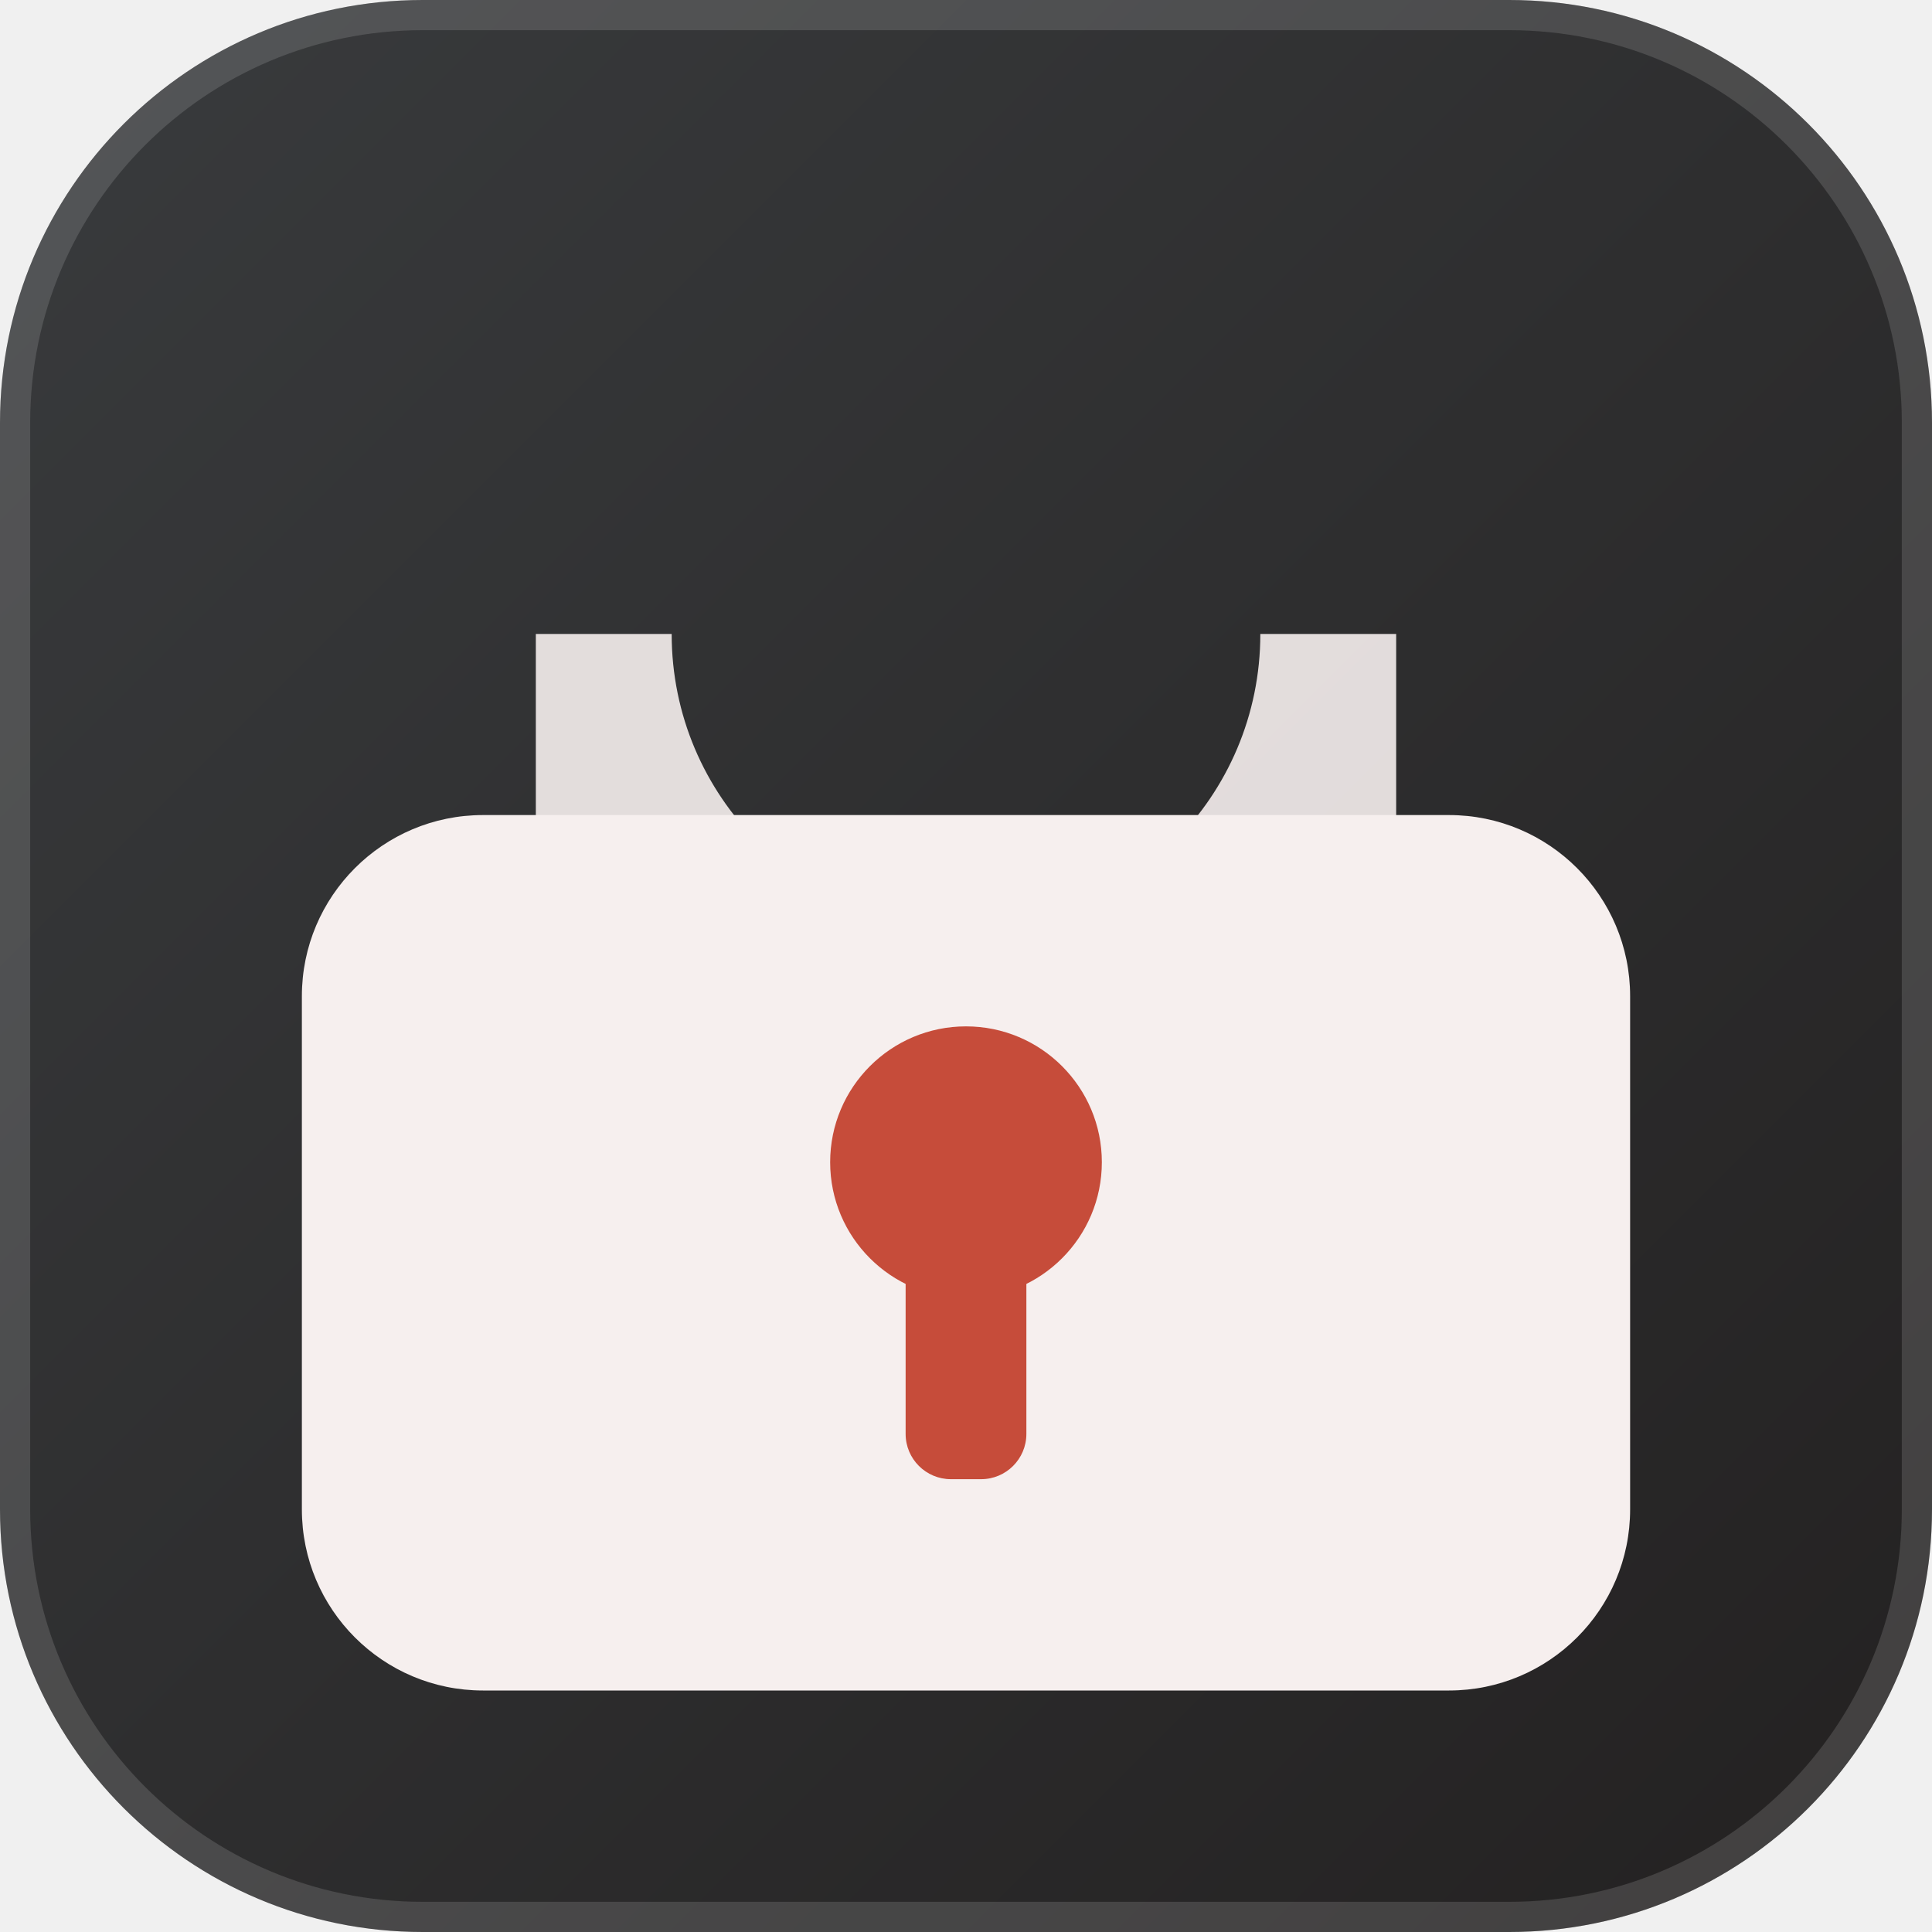
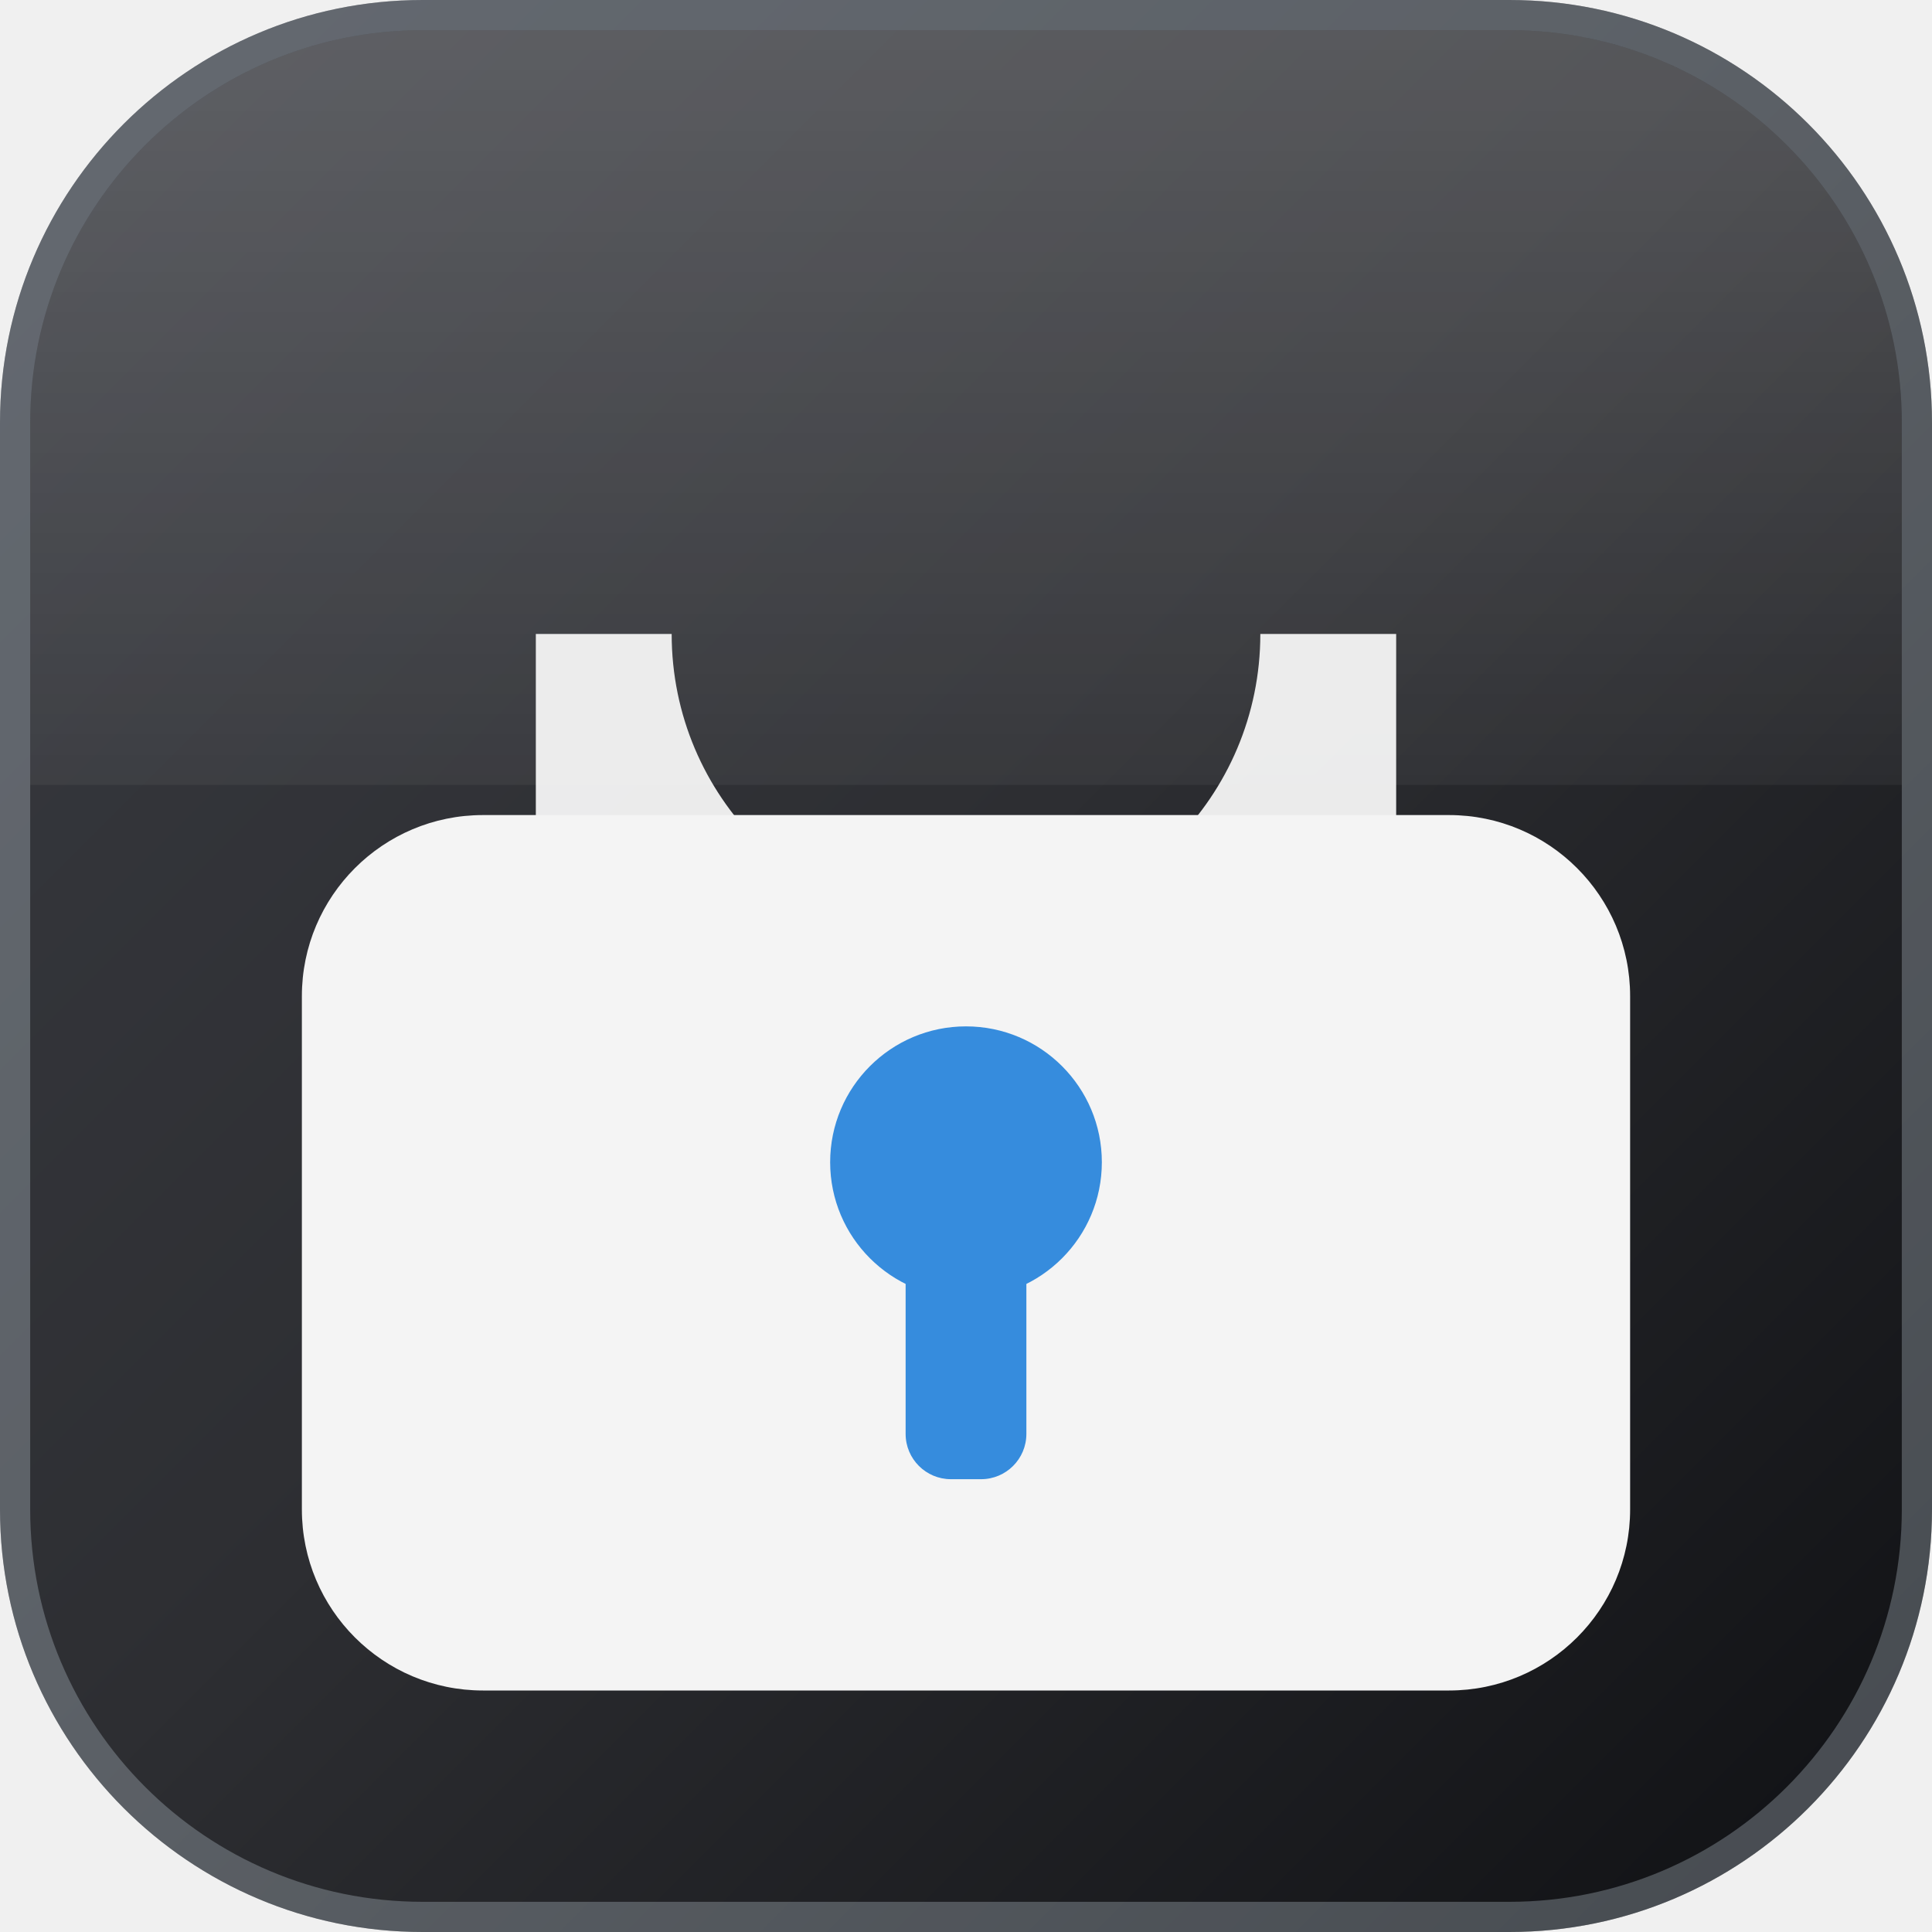
<svg xmlns="http://www.w3.org/2000/svg" viewBox="0 0 64 64" fill="none">
  <defs>
    <linearGradient id="bg" x1="0" y1="0" x2="64" y2="64" gradientUnits="userSpaceOnUse">
-       <stop offset="0%" stop-color="#393b3d" />
-       <stop offset="100%" stop-color="#232121" />
+       <stop offset="0%" stop-color="#393B41" />
+       <stop offset="48%" stop-color="#2D2E32" />
+       <stop offset="100%" stop-color="#0F1013" />
+     </linearGradient>
+     <linearGradient id="shine" x1="32" y1="0" x2="32" y2="34" gradientUnits="userSpaceOnUse">
+       <stop offset="0%" stop-color="#FFFFFF" stop-opacity="0.20" />
+       <stop offset="100%" stop-color="#FFFFFF" stop-opacity="0" />
    </linearGradient>
  </defs>
  <rect width="64" height="64" rx="14" fill="url(#bg)" />
-   <rect x="0.5" y="0.5" width="63" height="63" rx="13.5" stroke="white" stroke-opacity="0.14" />
-   <path d="M20 34V21A12 12 0 0 0 44 21V34" stroke="#f6efee" stroke-width="4.5" stroke-linecap="round" opacity="0.9" />
-   <rect x="10" y="27" width="44" height="29" rx="6" fill="#f6efee" />
-   <circle cx="32" cy="38.5" r="4.5" fill="#c64c3a" />
-   <rect x="30" y="41" width="4" height="8" rx="1.5" fill="#c64c3a" />
+   <path d="M1 14A13 13 0 0 1 14 1h36a13 13 0 0 1 13 13v12H1V14Z" fill="url(#shine)" />
+   <rect x="0.5" y="0.5" width="63" height="63" rx="13.5" stroke="#D4E2EE" stroke-opacity="0.28" />
+   <path d="M20 34V21A12 12 0 0 0 44 21V34" stroke="#F4F4F4" stroke-width="4.5" stroke-linecap="round" opacity="0.95" />
+   <rect x="10" y="27" width="44" height="29" rx="6" fill="#F4F4F4" />
+   <circle cx="32" cy="38.5" r="4.5" fill="#368CDD" />
+   <rect x="30" y="41" width="4" height="8" rx="1.5" fill="#368CDD" />
</svg>
